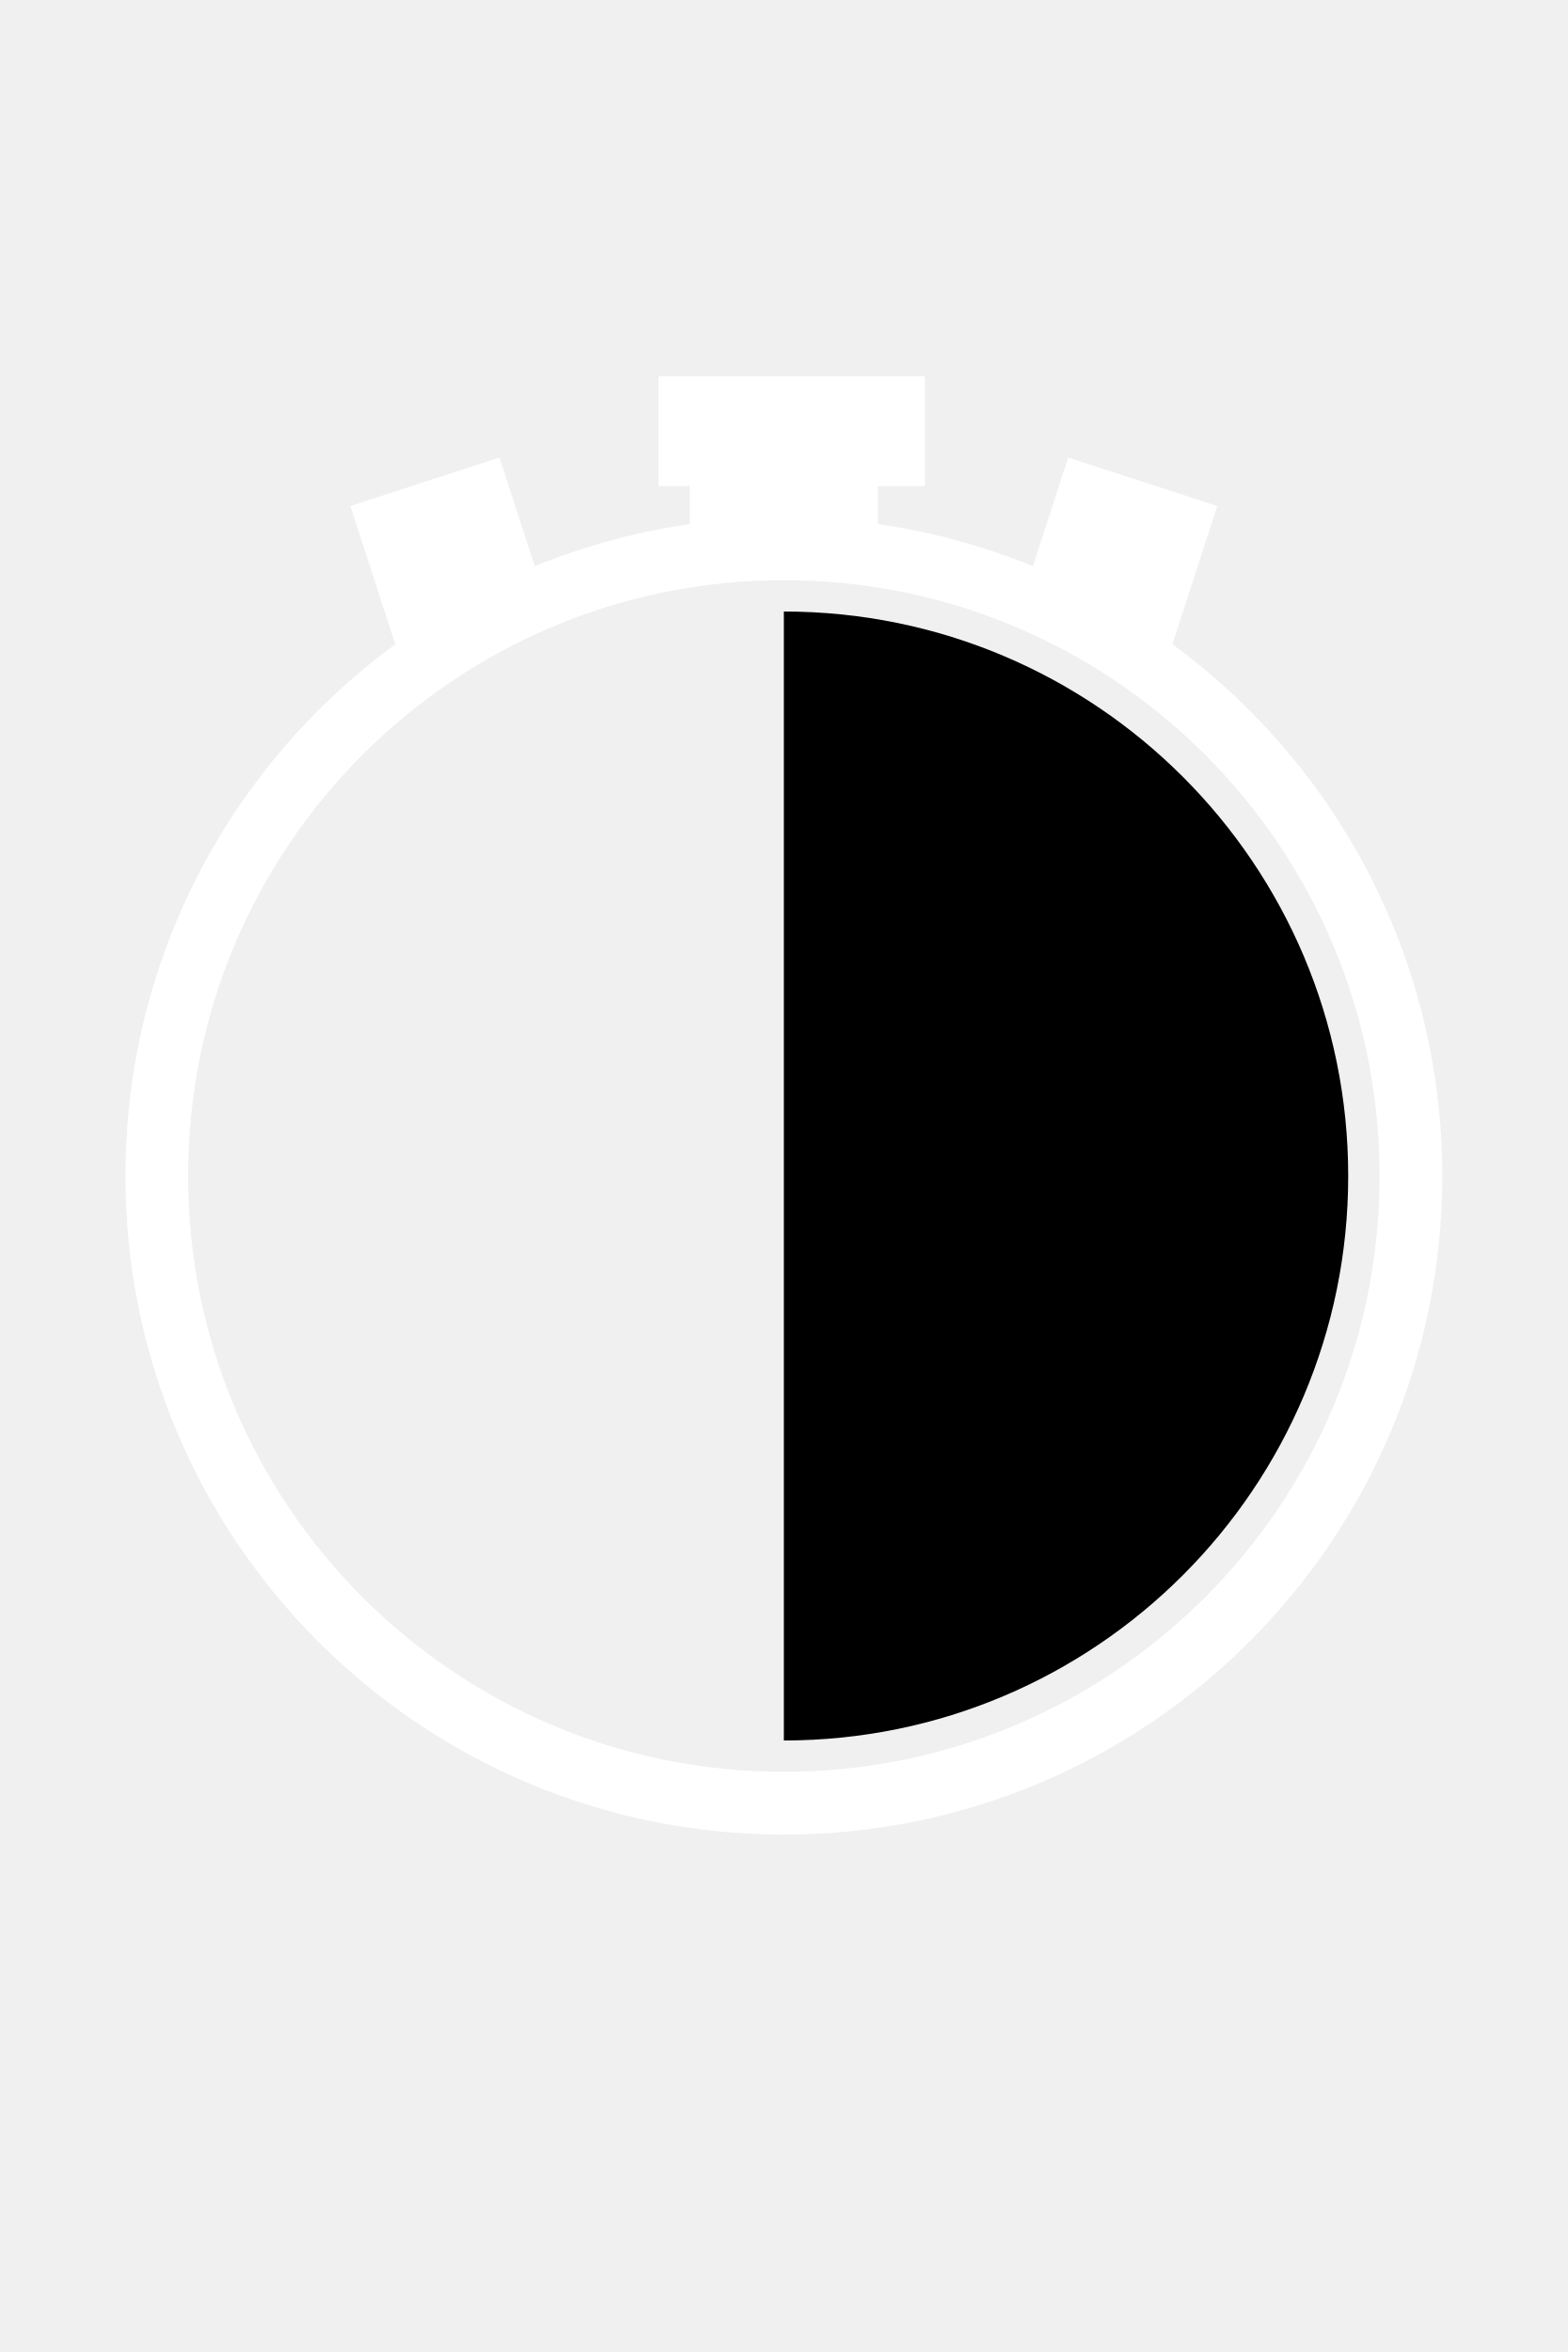
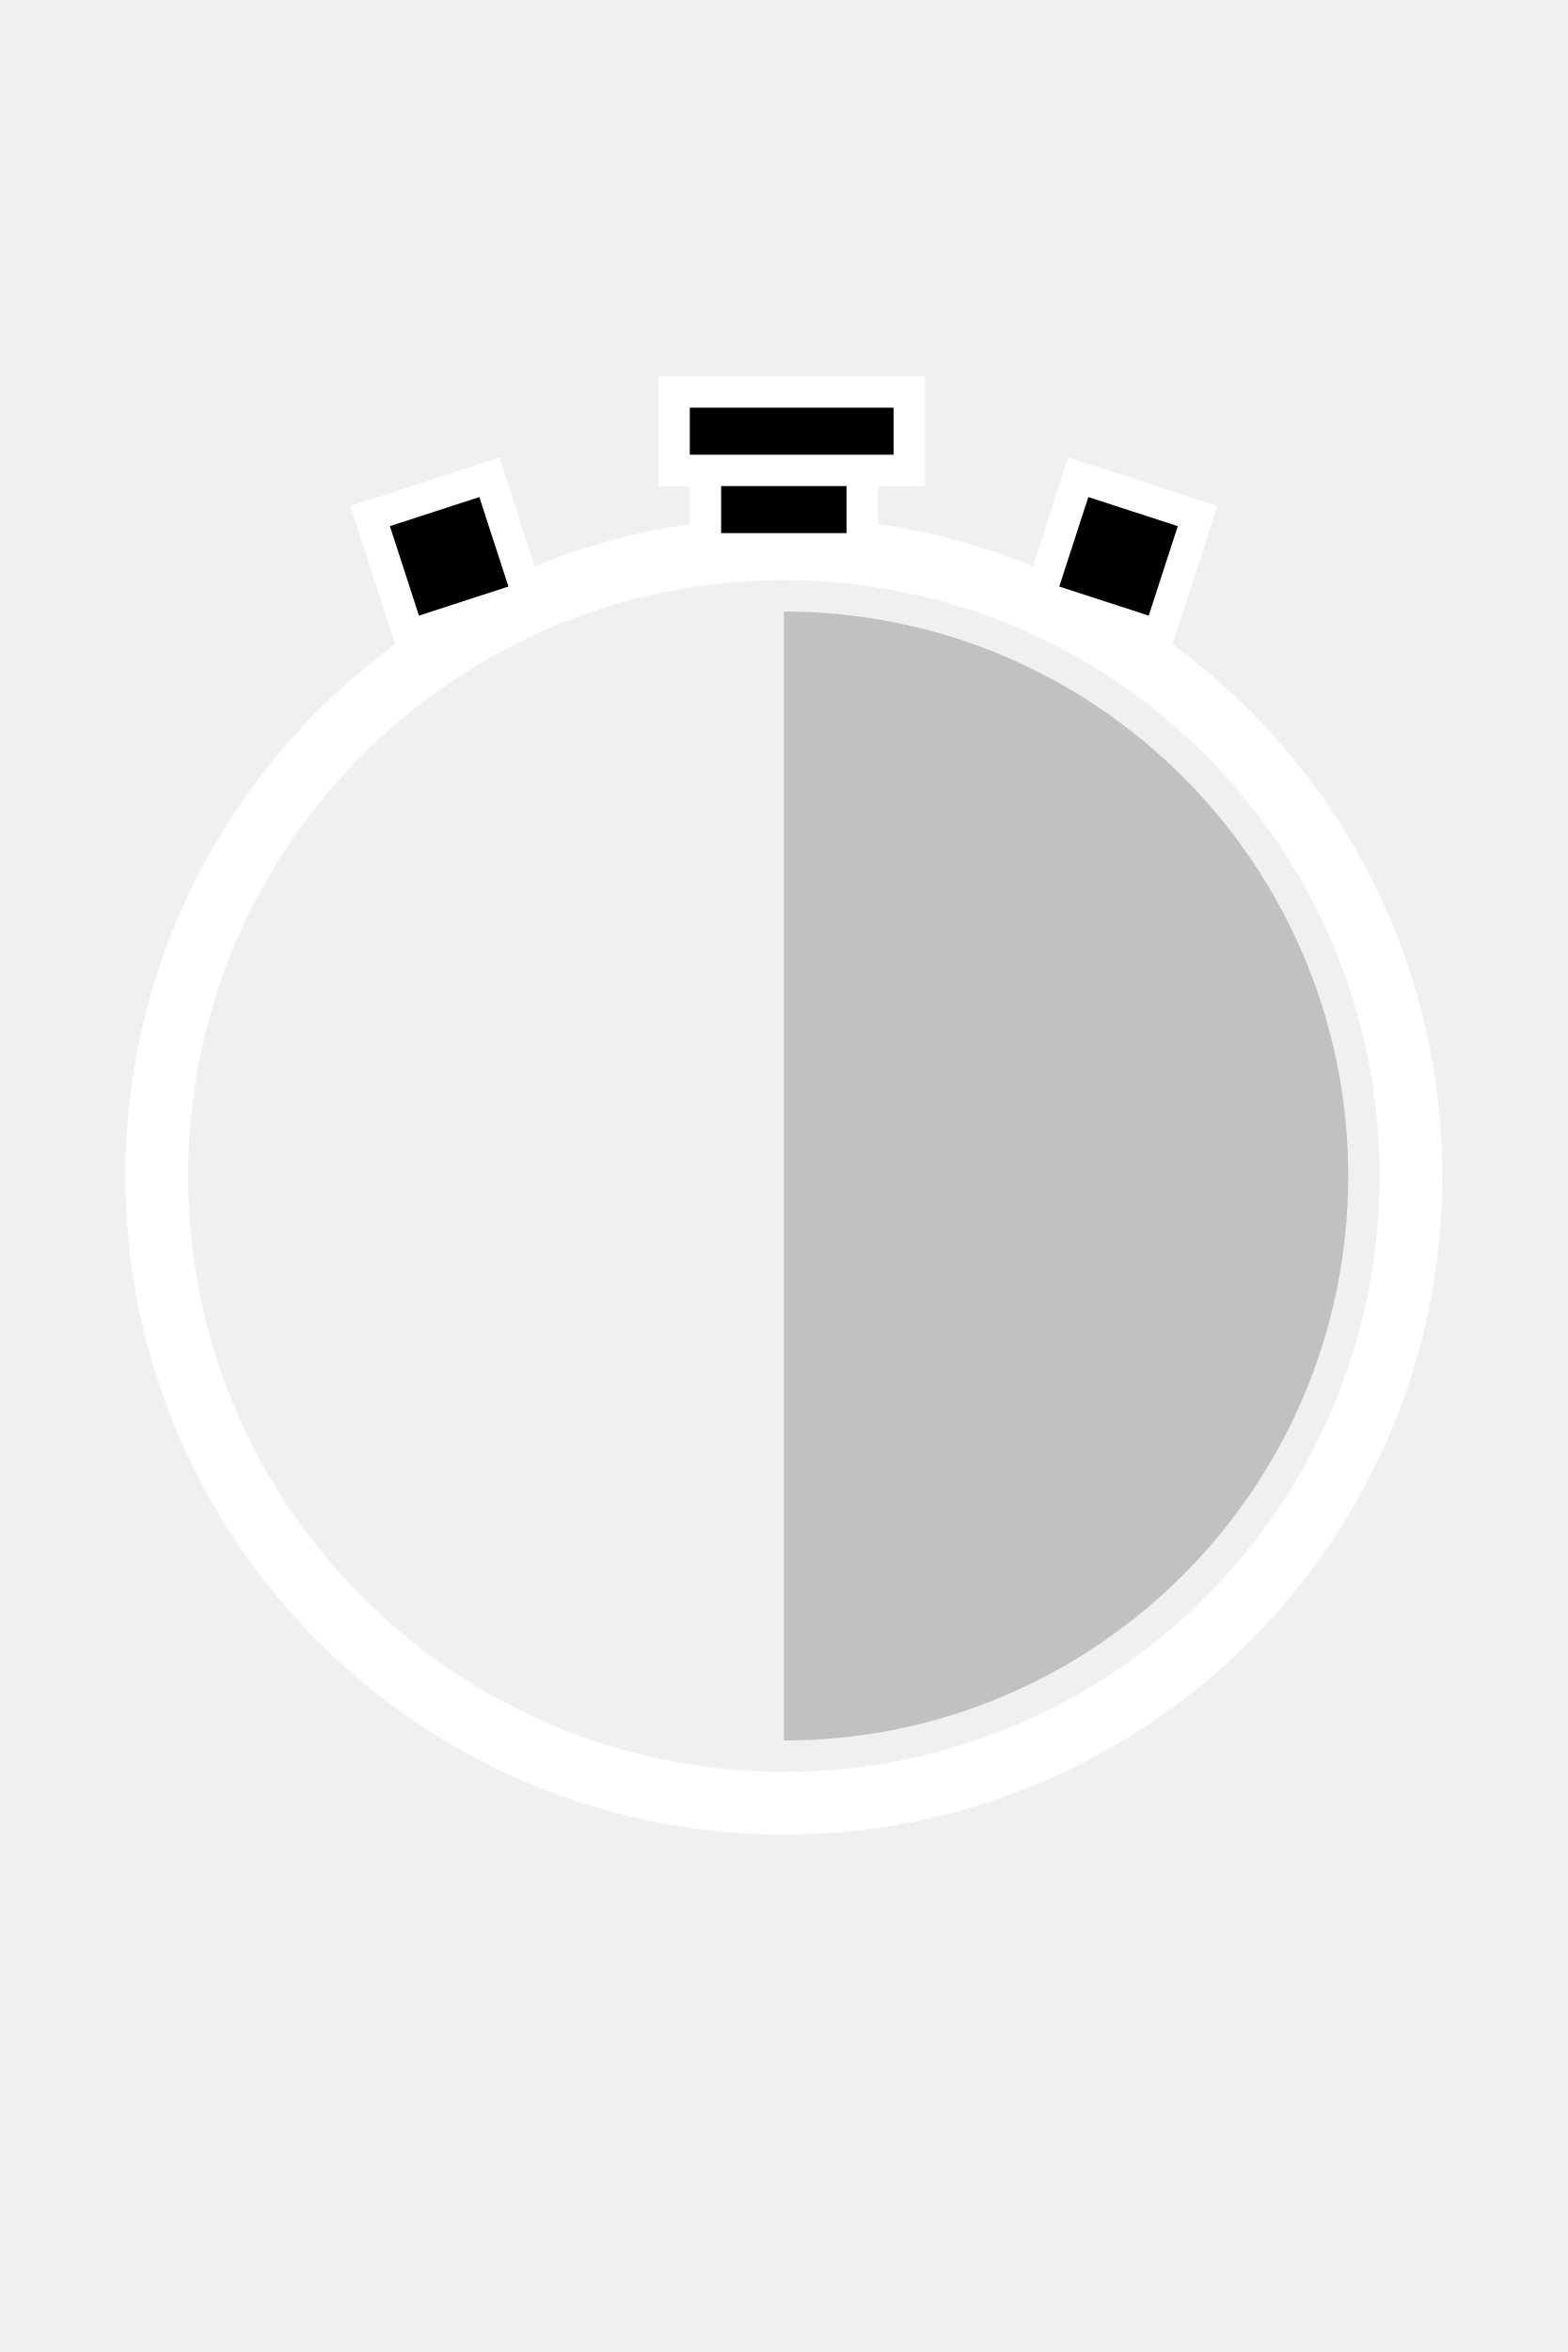
<svg xmlns="http://www.w3.org/2000/svg" width="100" height="150">
  <circle cx="50" cy="75" r="40" stroke="white" stroke-width="4" fill="none" />
-   <rect x="45" y="25" width="10" height="10" stroke="white" stroke-width="2" fill="white" />
-   <rect x="43" y="25" width="15" height="5" stroke="white" stroke-width="2" fill="white" />
-   <rect x="26" y="30" width="8" height="8" stroke="white" stroke-width="2" fill="white" transform="rotate(-18 34 39)" />
-   <rect x="66" y="30" width="8" height="8" stroke="white" stroke-width="2" fill="white" transform="rotate(18 66 39)" />
-   <path d="M50,39 a36,36 0 0,1 0,72" fill="black" />
+   <rect x="45" y="25" width="10" height="10" stroke="white" stroke-width="2" fill="black" />
+   <rect x="43" y="25" width="15" height="5" stroke="white" stroke-width="2" fill="black" />
+   <rect x="26" y="30" width="8" height="8" stroke="white" stroke-width="2" fill="black" transform="rotate(-18 34 39)" />
+   <rect x="66" y="30" width="8" height="8" stroke="white" stroke-width="2" fill="black" transform="rotate(18 66 39)" />
+   <path d="M50,39 a36,36 0 0,1 0,72" fill="#c1c1c4" />
</svg>
